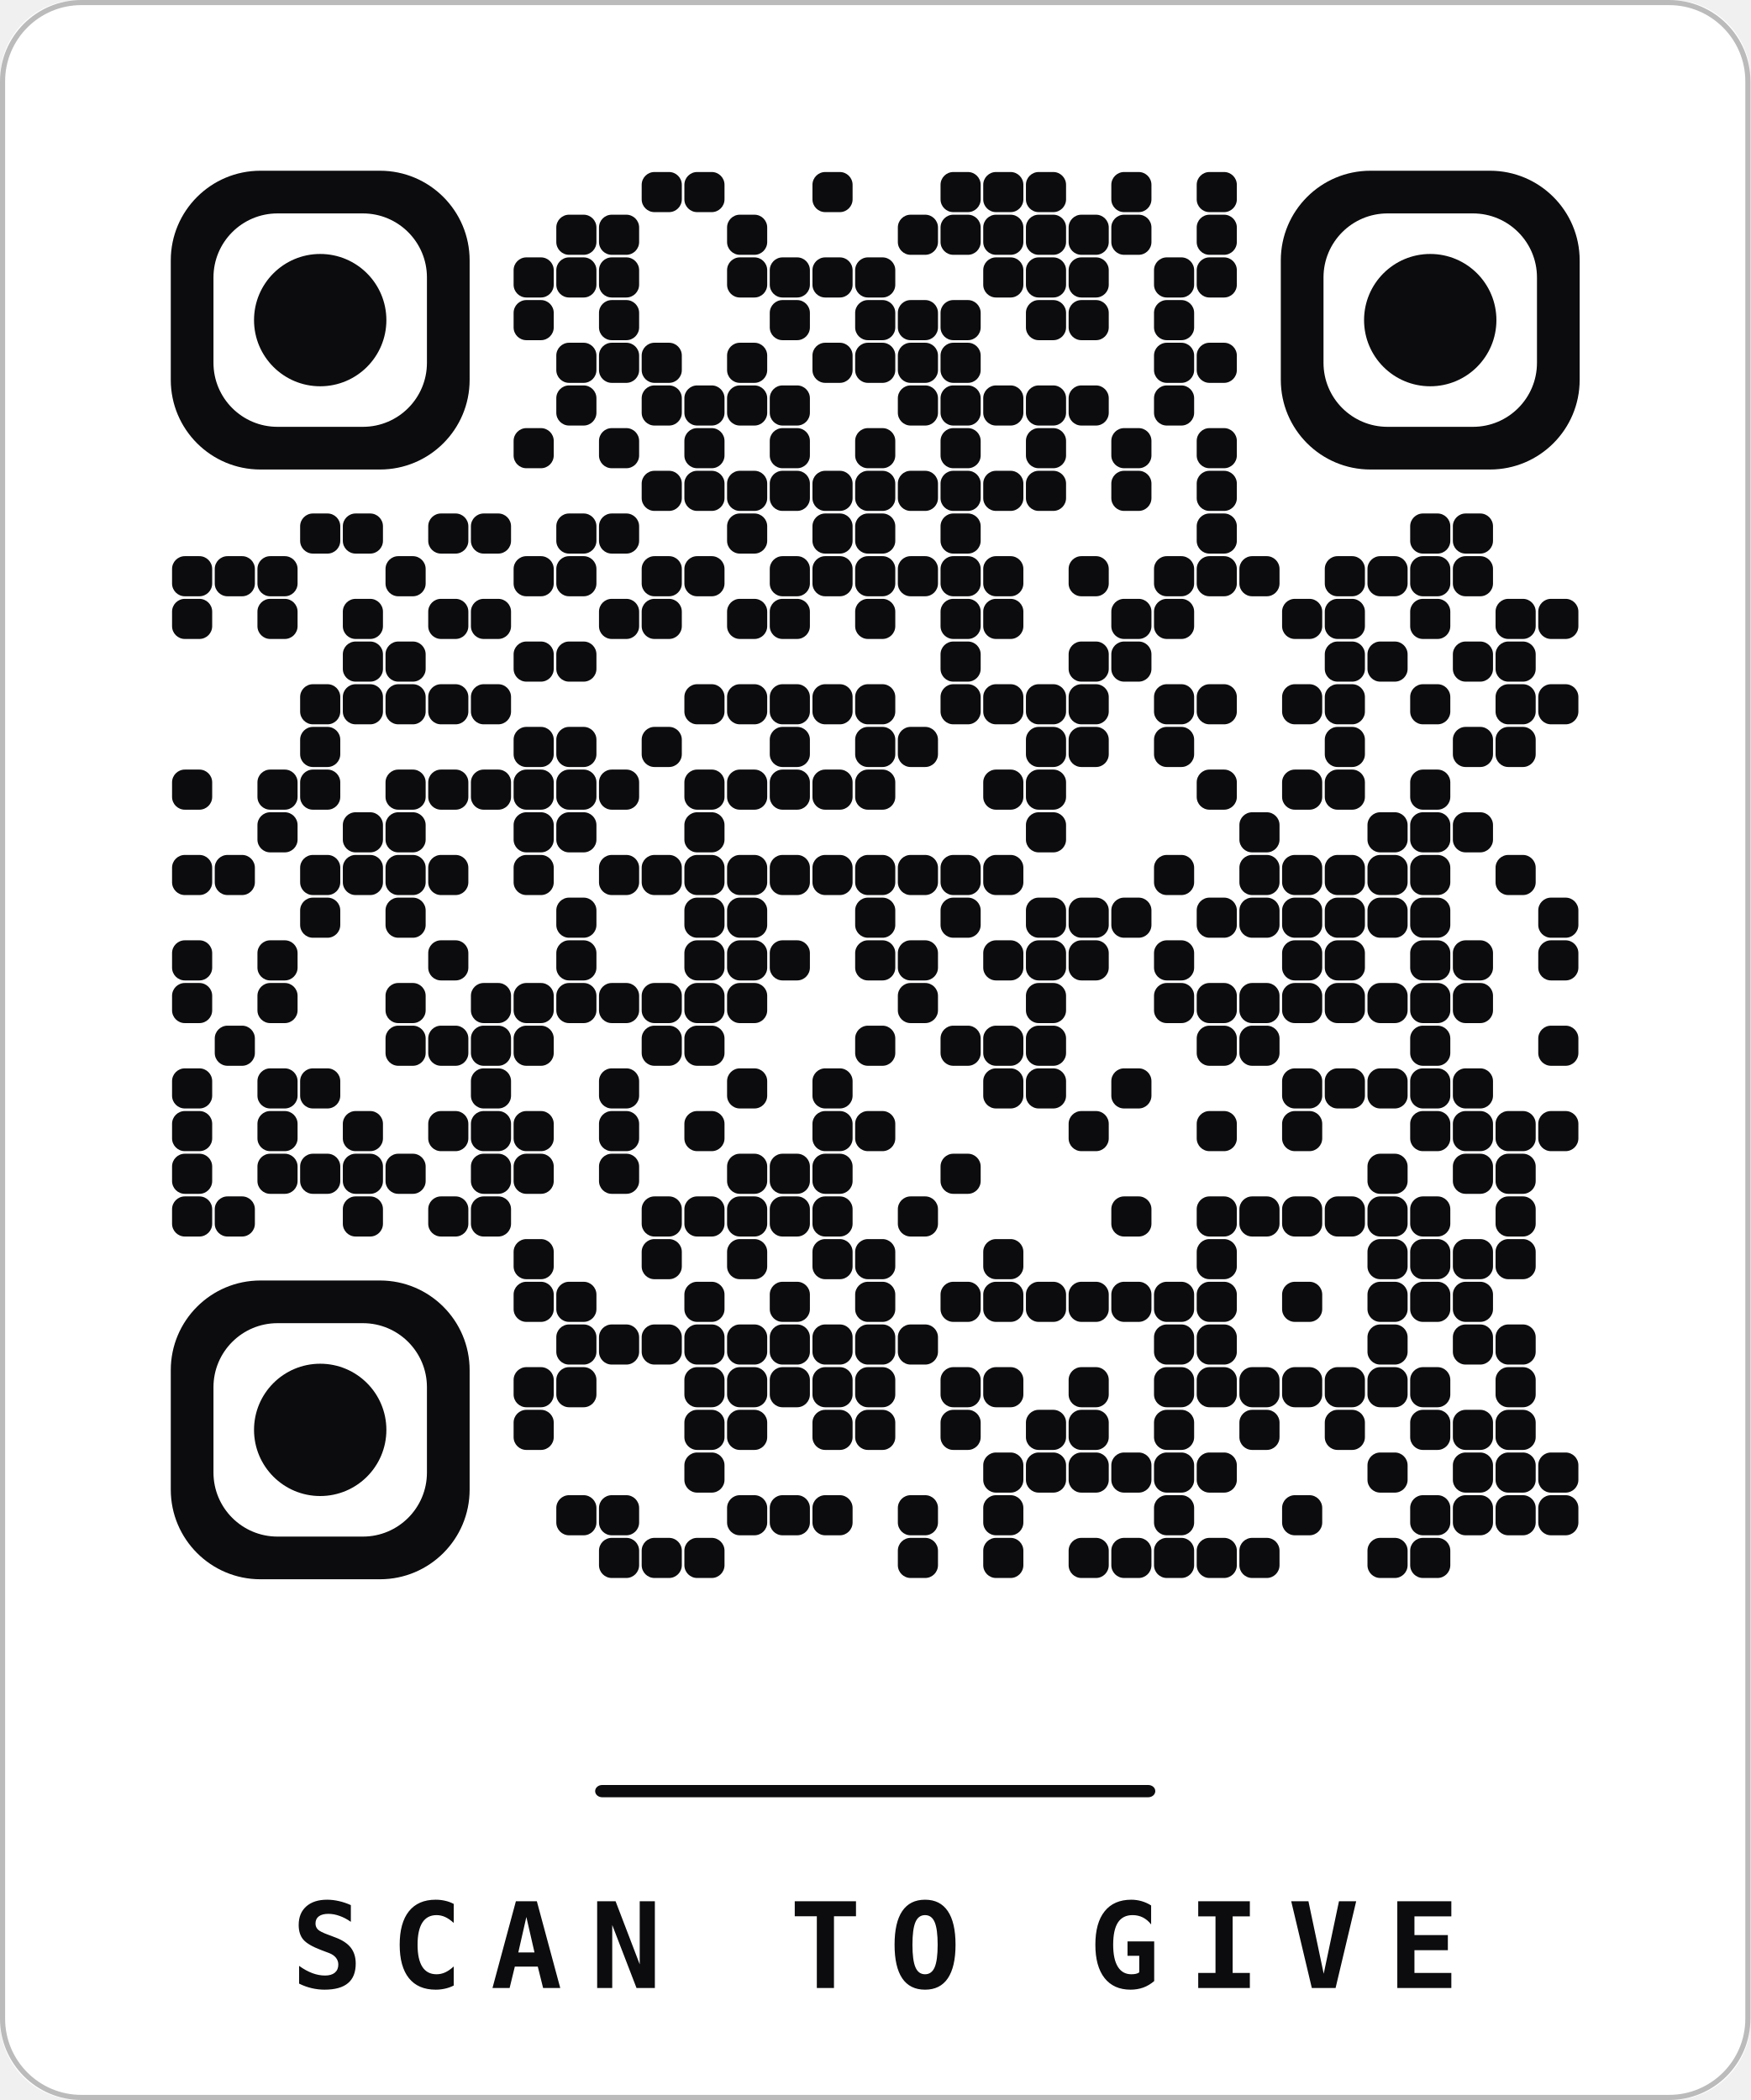
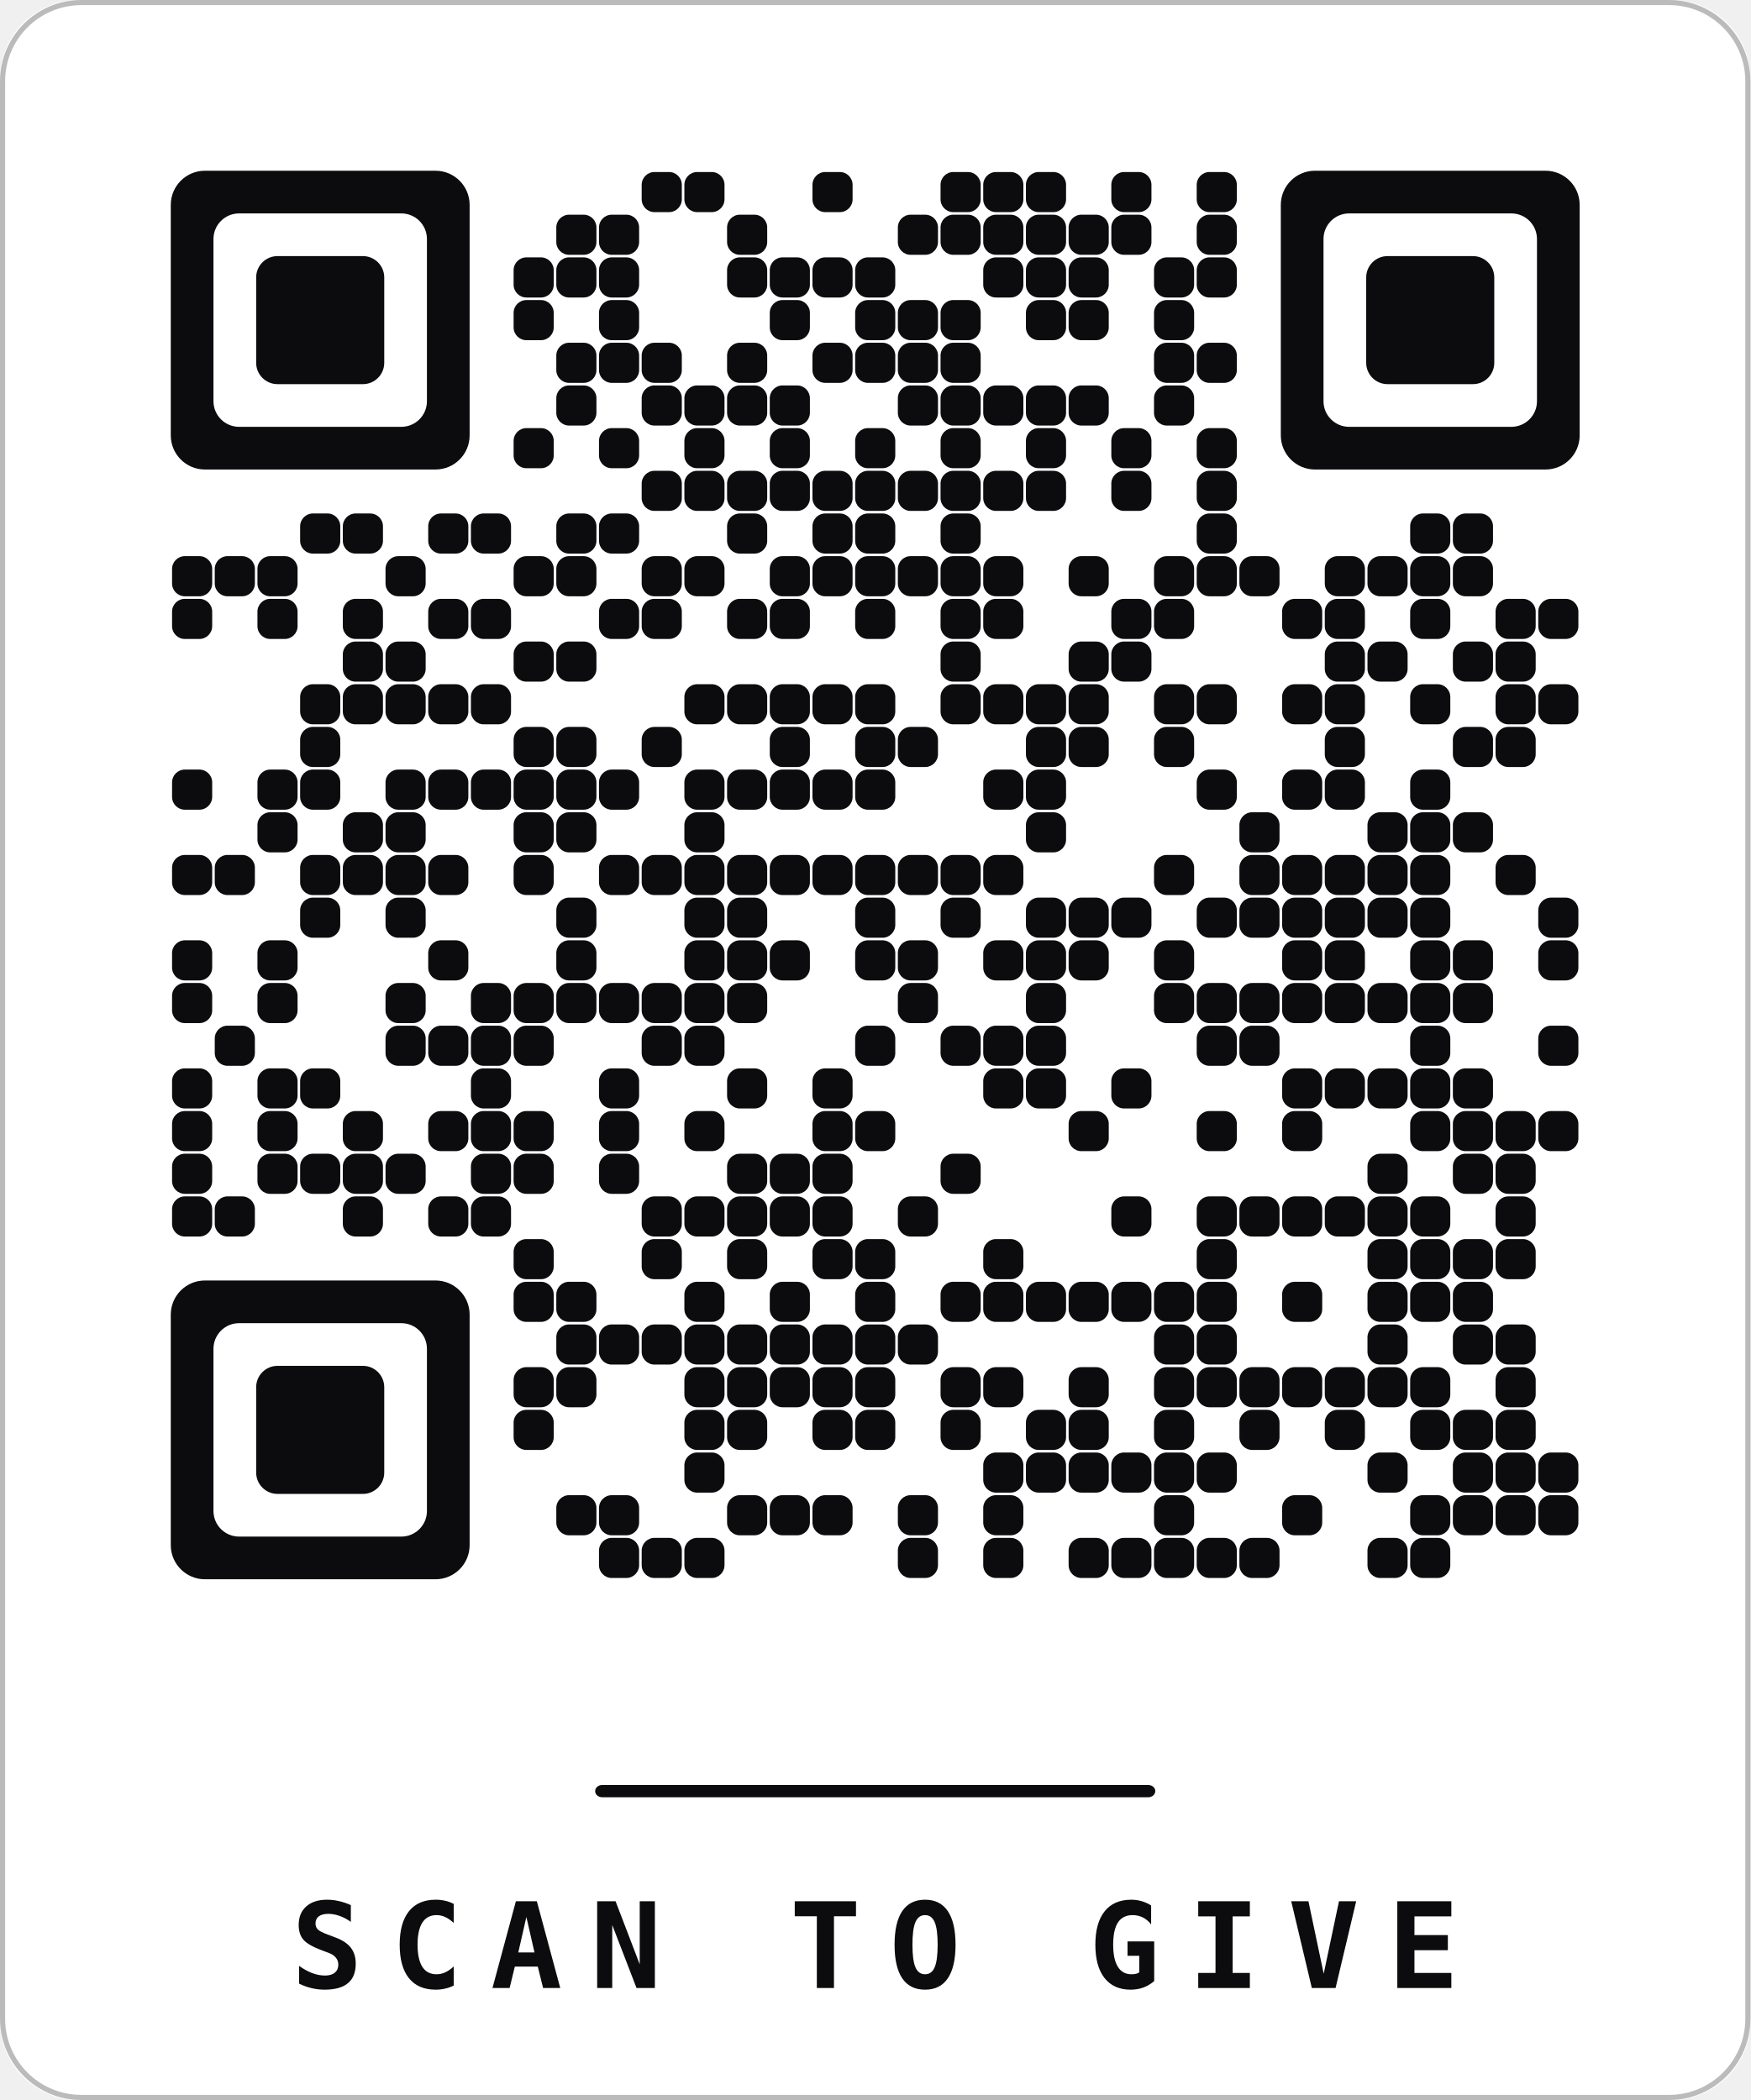
<svg xmlns="http://www.w3.org/2000/svg" viewBox="0 0 410 492" width="410" height="492">
  <rect width="410" height="492" rx="18.45" fill="#FFFFFF" />
  <rect x="0.6" y="0.6" width="408.8" height="490.8" rx="18.45" fill="none" stroke="#0C0C0E" stroke-width="1.2" stroke-opacity="0.28" />
  <rect x="14.35" y="14.35" width="381.3" height="381.3" rx="8.2" fill="#FFFFFF" />
  <rect x="150.3" y="40.3" width="9.4" height="9.4" rx="3" fill="#0C0C0E" />
  <rect x="160.3" y="40.3" width="9.4" height="9.4" rx="3" fill="#0C0C0E" />
  <rect x="190.3" y="40.3" width="9.4" height="9.4" rx="3" fill="#0C0C0E" />
  <rect x="220.3" y="40.3" width="9.4" height="9.4" rx="3" fill="#0C0C0E" />
  <rect x="230.3" y="40.3" width="9.4" height="9.4" rx="3" fill="#0C0C0E" />
  <rect x="240.3" y="40.3" width="9.4" height="9.4" rx="3" fill="#0C0C0E" />
  <rect x="260.3" y="40.3" width="9.4" height="9.4" rx="3" fill="#0C0C0E" />
  <rect x="280.3" y="40.3" width="9.4" height="9.4" rx="3" fill="#0C0C0E" />
  <rect x="130.3" y="50.3" width="9.4" height="9.4" rx="3" fill="#0C0C0E" />
  <rect x="140.3" y="50.3" width="9.4" height="9.4" rx="3" fill="#0C0C0E" />
  <rect x="170.3" y="50.3" width="9.4" height="9.4" rx="3" fill="#0C0C0E" />
  <rect x="210.3" y="50.3" width="9.4" height="9.4" rx="3" fill="#0C0C0E" />
  <rect x="220.3" y="50.3" width="9.4" height="9.4" rx="3" fill="#0C0C0E" />
  <rect x="230.3" y="50.3" width="9.4" height="9.4" rx="3" fill="#0C0C0E" />
  <rect x="240.3" y="50.3" width="9.4" height="9.4" rx="3" fill="#0C0C0E" />
  <rect x="250.3" y="50.3" width="9.4" height="9.4" rx="3" fill="#0C0C0E" />
  <rect x="260.3" y="50.3" width="9.4" height="9.4" rx="3" fill="#0C0C0E" />
  <rect x="280.3" y="50.3" width="9.4" height="9.4" rx="3" fill="#0C0C0E" />
  <rect x="120.3" y="60.3" width="9.4" height="9.4" rx="3" fill="#0C0C0E" />
  <rect x="130.3" y="60.3" width="9.4" height="9.4" rx="3" fill="#0C0C0E" />
  <rect x="140.3" y="60.3" width="9.4" height="9.4" rx="3" fill="#0C0C0E" />
  <rect x="170.3" y="60.3" width="9.4" height="9.4" rx="3" fill="#0C0C0E" />
  <rect x="180.3" y="60.3" width="9.4" height="9.4" rx="3" fill="#0C0C0E" />
  <rect x="190.3" y="60.3" width="9.4" height="9.4" rx="3" fill="#0C0C0E" />
  <rect x="200.3" y="60.3" width="9.4" height="9.4" rx="3" fill="#0C0C0E" />
  <rect x="230.3" y="60.3" width="9.4" height="9.4" rx="3" fill="#0C0C0E" />
  <rect x="240.3" y="60.3" width="9.4" height="9.4" rx="3" fill="#0C0C0E" />
  <rect x="250.3" y="60.3" width="9.4" height="9.4" rx="3" fill="#0C0C0E" />
  <rect x="270.3" y="60.3" width="9.4" height="9.4" rx="3" fill="#0C0C0E" />
  <rect x="280.3" y="60.3" width="9.4" height="9.4" rx="3" fill="#0C0C0E" />
  <rect x="120.3" y="70.3" width="9.4" height="9.4" rx="3" fill="#0C0C0E" />
  <rect x="140.3" y="70.3" width="9.4" height="9.4" rx="3" fill="#0C0C0E" />
  <rect x="180.3" y="70.3" width="9.4" height="9.4" rx="3" fill="#0C0C0E" />
  <rect x="200.3" y="70.3" width="9.4" height="9.4" rx="3" fill="#0C0C0E" />
  <rect x="210.3" y="70.3" width="9.4" height="9.4" rx="3" fill="#0C0C0E" />
  <rect x="220.3" y="70.3" width="9.4" height="9.4" rx="3" fill="#0C0C0E" />
  <rect x="240.3" y="70.3" width="9.4" height="9.4" rx="3" fill="#0C0C0E" />
  <rect x="250.3" y="70.3" width="9.4" height="9.4" rx="3" fill="#0C0C0E" />
  <rect x="270.3" y="70.3" width="9.4" height="9.4" rx="3" fill="#0C0C0E" />
  <rect x="130.3" y="80.3" width="9.4" height="9.4" rx="3" fill="#0C0C0E" />
  <rect x="140.3" y="80.3" width="9.4" height="9.4" rx="3" fill="#0C0C0E" />
  <rect x="150.3" y="80.3" width="9.4" height="9.4" rx="3" fill="#0C0C0E" />
  <rect x="170.3" y="80.3" width="9.4" height="9.4" rx="3" fill="#0C0C0E" />
  <rect x="190.3" y="80.3" width="9.4" height="9.4" rx="3" fill="#0C0C0E" />
  <rect x="200.3" y="80.3" width="9.4" height="9.4" rx="3" fill="#0C0C0E" />
  <rect x="210.3" y="80.3" width="9.4" height="9.4" rx="3" fill="#0C0C0E" />
  <rect x="220.3" y="80.3" width="9.4" height="9.4" rx="3" fill="#0C0C0E" />
  <rect x="270.3" y="80.3" width="9.4" height="9.4" rx="3" fill="#0C0C0E" />
  <rect x="280.3" y="80.3" width="9.4" height="9.4" rx="3" fill="#0C0C0E" />
  <rect x="130.3" y="90.3" width="9.4" height="9.4" rx="3" fill="#0C0C0E" />
  <rect x="150.3" y="90.3" width="9.4" height="9.4" rx="3" fill="#0C0C0E" />
  <rect x="160.3" y="90.3" width="9.4" height="9.4" rx="3" fill="#0C0C0E" />
  <rect x="170.3" y="90.3" width="9.4" height="9.4" rx="3" fill="#0C0C0E" />
  <rect x="180.3" y="90.3" width="9.4" height="9.4" rx="3" fill="#0C0C0E" />
  <rect x="210.3" y="90.3" width="9.4" height="9.4" rx="3" fill="#0C0C0E" />
  <rect x="220.3" y="90.3" width="9.4" height="9.4" rx="3" fill="#0C0C0E" />
  <rect x="230.3" y="90.3" width="9.4" height="9.4" rx="3" fill="#0C0C0E" />
  <rect x="240.3" y="90.3" width="9.4" height="9.4" rx="3" fill="#0C0C0E" />
  <rect x="250.3" y="90.3" width="9.4" height="9.4" rx="3" fill="#0C0C0E" />
  <rect x="270.3" y="90.3" width="9.4" height="9.4" rx="3" fill="#0C0C0E" />
  <rect x="120.3" y="100.3" width="9.4" height="9.4" rx="3" fill="#0C0C0E" />
  <rect x="140.3" y="100.3" width="9.4" height="9.4" rx="3" fill="#0C0C0E" />
  <rect x="160.3" y="100.3" width="9.4" height="9.4" rx="3" fill="#0C0C0E" />
  <rect x="180.3" y="100.3" width="9.4" height="9.4" rx="3" fill="#0C0C0E" />
  <rect x="200.3" y="100.3" width="9.4" height="9.4" rx="3" fill="#0C0C0E" />
  <rect x="220.3" y="100.3" width="9.4" height="9.4" rx="3" fill="#0C0C0E" />
  <rect x="240.3" y="100.3" width="9.4" height="9.4" rx="3" fill="#0C0C0E" />
  <rect x="260.3" y="100.3" width="9.4" height="9.4" rx="3" fill="#0C0C0E" />
  <rect x="280.3" y="100.3" width="9.4" height="9.4" rx="3" fill="#0C0C0E" />
  <rect x="150.3" y="110.3" width="9.4" height="9.4" rx="3" fill="#0C0C0E" />
  <rect x="160.3" y="110.3" width="9.4" height="9.4" rx="3" fill="#0C0C0E" />
  <rect x="170.3" y="110.3" width="9.4" height="9.4" rx="3" fill="#0C0C0E" />
  <rect x="180.3" y="110.3" width="9.4" height="9.4" rx="3" fill="#0C0C0E" />
  <rect x="190.3" y="110.3" width="9.4" height="9.4" rx="3" fill="#0C0C0E" />
  <rect x="200.3" y="110.3" width="9.4" height="9.4" rx="3" fill="#0C0C0E" />
  <rect x="210.3" y="110.3" width="9.4" height="9.4" rx="3" fill="#0C0C0E" />
  <rect x="220.3" y="110.3" width="9.4" height="9.4" rx="3" fill="#0C0C0E" />
  <rect x="230.3" y="110.3" width="9.4" height="9.4" rx="3" fill="#0C0C0E" />
  <rect x="240.3" y="110.3" width="9.4" height="9.4" rx="3" fill="#0C0C0E" />
  <rect x="260.3" y="110.3" width="9.4" height="9.4" rx="3" fill="#0C0C0E" />
  <rect x="280.3" y="110.3" width="9.4" height="9.4" rx="3" fill="#0C0C0E" />
  <rect x="70.3" y="120.3" width="9.4" height="9.4" rx="3" fill="#0C0C0E" />
  <rect x="80.3" y="120.3" width="9.4" height="9.4" rx="3" fill="#0C0C0E" />
  <rect x="100.3" y="120.3" width="9.4" height="9.4" rx="3" fill="#0C0C0E" />
  <rect x="110.3" y="120.3" width="9.4" height="9.4" rx="3" fill="#0C0C0E" />
  <rect x="130.3" y="120.3" width="9.4" height="9.4" rx="3" fill="#0C0C0E" />
  <rect x="140.3" y="120.3" width="9.4" height="9.4" rx="3" fill="#0C0C0E" />
  <rect x="170.3" y="120.3" width="9.4" height="9.4" rx="3" fill="#0C0C0E" />
  <rect x="190.3" y="120.3" width="9.4" height="9.4" rx="3" fill="#0C0C0E" />
  <rect x="200.3" y="120.3" width="9.4" height="9.4" rx="3" fill="#0C0C0E" />
  <rect x="220.3" y="120.3" width="9.4" height="9.4" rx="3" fill="#0C0C0E" />
  <rect x="280.3" y="120.3" width="9.4" height="9.4" rx="3" fill="#0C0C0E" />
  <rect x="330.3" y="120.3" width="9.4" height="9.4" rx="3" fill="#0C0C0E" />
  <rect x="340.3" y="120.3" width="9.4" height="9.4" rx="3" fill="#0C0C0E" />
  <rect x="40.3" y="130.3" width="9.4" height="9.4" rx="3" fill="#0C0C0E" />
  <rect x="50.3" y="130.3" width="9.4" height="9.4" rx="3" fill="#0C0C0E" />
  <rect x="60.3" y="130.3" width="9.4" height="9.4" rx="3" fill="#0C0C0E" />
  <rect x="90.3" y="130.3" width="9.4" height="9.4" rx="3" fill="#0C0C0E" />
  <rect x="120.3" y="130.3" width="9.4" height="9.4" rx="3" fill="#0C0C0E" />
  <rect x="130.3" y="130.3" width="9.4" height="9.4" rx="3" fill="#0C0C0E" />
  <rect x="150.3" y="130.3" width="9.4" height="9.4" rx="3" fill="#0C0C0E" />
  <rect x="160.3" y="130.3" width="9.4" height="9.4" rx="3" fill="#0C0C0E" />
  <rect x="180.3" y="130.3" width="9.4" height="9.4" rx="3" fill="#0C0C0E" />
  <rect x="190.3" y="130.3" width="9.4" height="9.4" rx="3" fill="#0C0C0E" />
  <rect x="200.3" y="130.3" width="9.4" height="9.4" rx="3" fill="#0C0C0E" />
  <rect x="210.3" y="130.3" width="9.4" height="9.4" rx="3" fill="#0C0C0E" />
  <rect x="220.3" y="130.3" width="9.4" height="9.4" rx="3" fill="#0C0C0E" />
  <rect x="230.3" y="130.3" width="9.4" height="9.4" rx="3" fill="#0C0C0E" />
  <rect x="250.3" y="130.3" width="9.4" height="9.4" rx="3" fill="#0C0C0E" />
  <rect x="270.3" y="130.3" width="9.4" height="9.4" rx="3" fill="#0C0C0E" />
  <rect x="280.3" y="130.3" width="9.4" height="9.4" rx="3" fill="#0C0C0E" />
  <rect x="290.3" y="130.3" width="9.4" height="9.4" rx="3" fill="#0C0C0E" />
  <rect x="310.3" y="130.3" width="9.4" height="9.4" rx="3" fill="#0C0C0E" />
  <rect x="320.3" y="130.3" width="9.4" height="9.4" rx="3" fill="#0C0C0E" />
  <rect x="330.3" y="130.3" width="9.4" height="9.4" rx="3" fill="#0C0C0E" />
  <rect x="340.3" y="130.3" width="9.4" height="9.4" rx="3" fill="#0C0C0E" />
  <rect x="40.3" y="140.3" width="9.4" height="9.4" rx="3" fill="#0C0C0E" />
  <rect x="60.3" y="140.3" width="9.4" height="9.4" rx="3" fill="#0C0C0E" />
  <rect x="80.3" y="140.3" width="9.4" height="9.4" rx="3" fill="#0C0C0E" />
  <rect x="100.3" y="140.3" width="9.4" height="9.4" rx="3" fill="#0C0C0E" />
  <rect x="110.3" y="140.3" width="9.4" height="9.4" rx="3" fill="#0C0C0E" />
  <rect x="140.3" y="140.3" width="9.4" height="9.4" rx="3" fill="#0C0C0E" />
  <rect x="150.3" y="140.3" width="9.4" height="9.4" rx="3" fill="#0C0C0E" />
  <rect x="170.3" y="140.3" width="9.4" height="9.4" rx="3" fill="#0C0C0E" />
  <rect x="180.3" y="140.3" width="9.4" height="9.4" rx="3" fill="#0C0C0E" />
  <rect x="200.3" y="140.3" width="9.4" height="9.4" rx="3" fill="#0C0C0E" />
  <rect x="220.3" y="140.3" width="9.4" height="9.4" rx="3" fill="#0C0C0E" />
  <rect x="230.3" y="140.3" width="9.4" height="9.4" rx="3" fill="#0C0C0E" />
  <rect x="260.3" y="140.3" width="9.4" height="9.4" rx="3" fill="#0C0C0E" />
  <rect x="270.3" y="140.3" width="9.4" height="9.4" rx="3" fill="#0C0C0E" />
  <rect x="300.3" y="140.3" width="9.4" height="9.4" rx="3" fill="#0C0C0E" />
  <rect x="310.3" y="140.3" width="9.4" height="9.4" rx="3" fill="#0C0C0E" />
  <rect x="330.3" y="140.3" width="9.4" height="9.4" rx="3" fill="#0C0C0E" />
  <rect x="350.3" y="140.3" width="9.4" height="9.4" rx="3" fill="#0C0C0E" />
  <rect x="360.3" y="140.3" width="9.4" height="9.4" rx="3" fill="#0C0C0E" />
  <rect x="80.3" y="150.3" width="9.4" height="9.4" rx="3" fill="#0C0C0E" />
  <rect x="90.3" y="150.3" width="9.4" height="9.4" rx="3" fill="#0C0C0E" />
  <rect x="120.3" y="150.3" width="9.4" height="9.4" rx="3" fill="#0C0C0E" />
  <rect x="130.3" y="150.3" width="9.4" height="9.4" rx="3" fill="#0C0C0E" />
  <rect x="220.3" y="150.3" width="9.4" height="9.4" rx="3" fill="#0C0C0E" />
  <rect x="250.3" y="150.3" width="9.4" height="9.4" rx="3" fill="#0C0C0E" />
  <rect x="260.3" y="150.3" width="9.4" height="9.4" rx="3" fill="#0C0C0E" />
  <rect x="310.3" y="150.3" width="9.4" height="9.4" rx="3" fill="#0C0C0E" />
  <rect x="320.3" y="150.3" width="9.4" height="9.4" rx="3" fill="#0C0C0E" />
  <rect x="340.3" y="150.3" width="9.4" height="9.4" rx="3" fill="#0C0C0E" />
  <rect x="350.3" y="150.3" width="9.4" height="9.4" rx="3" fill="#0C0C0E" />
  <rect x="70.3" y="160.3" width="9.4" height="9.4" rx="3" fill="#0C0C0E" />
  <rect x="80.3" y="160.3" width="9.4" height="9.4" rx="3" fill="#0C0C0E" />
  <rect x="90.3" y="160.3" width="9.4" height="9.4" rx="3" fill="#0C0C0E" />
  <rect x="100.3" y="160.3" width="9.4" height="9.4" rx="3" fill="#0C0C0E" />
  <rect x="110.3" y="160.3" width="9.4" height="9.4" rx="3" fill="#0C0C0E" />
  <rect x="160.3" y="160.3" width="9.4" height="9.4" rx="3" fill="#0C0C0E" />
  <rect x="170.3" y="160.3" width="9.4" height="9.4" rx="3" fill="#0C0C0E" />
  <rect x="180.3" y="160.3" width="9.4" height="9.4" rx="3" fill="#0C0C0E" />
  <rect x="190.3" y="160.3" width="9.4" height="9.4" rx="3" fill="#0C0C0E" />
  <rect x="200.3" y="160.3" width="9.4" height="9.4" rx="3" fill="#0C0C0E" />
  <rect x="220.3" y="160.3" width="9.4" height="9.4" rx="3" fill="#0C0C0E" />
  <rect x="230.3" y="160.3" width="9.4" height="9.4" rx="3" fill="#0C0C0E" />
  <rect x="240.3" y="160.3" width="9.4" height="9.4" rx="3" fill="#0C0C0E" />
  <rect x="250.3" y="160.3" width="9.4" height="9.4" rx="3" fill="#0C0C0E" />
  <rect x="270.3" y="160.3" width="9.4" height="9.4" rx="3" fill="#0C0C0E" />
  <rect x="280.3" y="160.3" width="9.4" height="9.4" rx="3" fill="#0C0C0E" />
  <rect x="300.3" y="160.3" width="9.4" height="9.4" rx="3" fill="#0C0C0E" />
  <rect x="310.3" y="160.3" width="9.4" height="9.4" rx="3" fill="#0C0C0E" />
  <rect x="330.3" y="160.3" width="9.4" height="9.4" rx="3" fill="#0C0C0E" />
  <rect x="350.3" y="160.3" width="9.4" height="9.4" rx="3" fill="#0C0C0E" />
  <rect x="360.3" y="160.3" width="9.4" height="9.4" rx="3" fill="#0C0C0E" />
  <rect x="70.3" y="170.3" width="9.4" height="9.4" rx="3" fill="#0C0C0E" />
  <rect x="120.3" y="170.3" width="9.4" height="9.4" rx="3" fill="#0C0C0E" />
  <rect x="130.3" y="170.3" width="9.4" height="9.4" rx="3" fill="#0C0C0E" />
  <rect x="150.3" y="170.3" width="9.4" height="9.4" rx="3" fill="#0C0C0E" />
  <rect x="180.3" y="170.3" width="9.4" height="9.4" rx="3" fill="#0C0C0E" />
  <rect x="200.3" y="170.3" width="9.4" height="9.4" rx="3" fill="#0C0C0E" />
  <rect x="210.3" y="170.3" width="9.4" height="9.4" rx="3" fill="#0C0C0E" />
  <rect x="240.3" y="170.3" width="9.4" height="9.4" rx="3" fill="#0C0C0E" />
  <rect x="250.3" y="170.3" width="9.4" height="9.4" rx="3" fill="#0C0C0E" />
  <rect x="270.3" y="170.3" width="9.4" height="9.4" rx="3" fill="#0C0C0E" />
  <rect x="310.3" y="170.3" width="9.4" height="9.4" rx="3" fill="#0C0C0E" />
  <rect x="340.3" y="170.3" width="9.4" height="9.4" rx="3" fill="#0C0C0E" />
  <rect x="350.3" y="170.3" width="9.4" height="9.4" rx="3" fill="#0C0C0E" />
  <rect x="40.3" y="180.3" width="9.4" height="9.4" rx="3" fill="#0C0C0E" />
  <rect x="60.3" y="180.3" width="9.4" height="9.4" rx="3" fill="#0C0C0E" />
  <rect x="70.3" y="180.3" width="9.4" height="9.4" rx="3" fill="#0C0C0E" />
  <rect x="90.3" y="180.3" width="9.4" height="9.4" rx="3" fill="#0C0C0E" />
  <rect x="100.3" y="180.3" width="9.4" height="9.4" rx="3" fill="#0C0C0E" />
  <rect x="110.3" y="180.3" width="9.4" height="9.4" rx="3" fill="#0C0C0E" />
  <rect x="120.3" y="180.3" width="9.4" height="9.4" rx="3" fill="#0C0C0E" />
  <rect x="130.3" y="180.3" width="9.4" height="9.4" rx="3" fill="#0C0C0E" />
  <rect x="140.3" y="180.3" width="9.4" height="9.4" rx="3" fill="#0C0C0E" />
  <rect x="160.3" y="180.3" width="9.4" height="9.4" rx="3" fill="#0C0C0E" />
  <rect x="170.3" y="180.3" width="9.4" height="9.4" rx="3" fill="#0C0C0E" />
  <rect x="180.3" y="180.3" width="9.4" height="9.4" rx="3" fill="#0C0C0E" />
  <rect x="190.3" y="180.3" width="9.4" height="9.4" rx="3" fill="#0C0C0E" />
  <rect x="200.3" y="180.3" width="9.4" height="9.4" rx="3" fill="#0C0C0E" />
  <rect x="230.3" y="180.3" width="9.4" height="9.4" rx="3" fill="#0C0C0E" />
  <rect x="240.3" y="180.3" width="9.4" height="9.4" rx="3" fill="#0C0C0E" />
  <rect x="280.3" y="180.3" width="9.4" height="9.4" rx="3" fill="#0C0C0E" />
  <rect x="300.3" y="180.3" width="9.4" height="9.4" rx="3" fill="#0C0C0E" />
  <rect x="310.3" y="180.3" width="9.4" height="9.4" rx="3" fill="#0C0C0E" />
  <rect x="330.3" y="180.3" width="9.4" height="9.4" rx="3" fill="#0C0C0E" />
  <rect x="60.3" y="190.3" width="9.4" height="9.4" rx="3" fill="#0C0C0E" />
  <rect x="80.3" y="190.3" width="9.4" height="9.4" rx="3" fill="#0C0C0E" />
  <rect x="90.3" y="190.3" width="9.4" height="9.4" rx="3" fill="#0C0C0E" />
  <rect x="120.3" y="190.3" width="9.4" height="9.4" rx="3" fill="#0C0C0E" />
  <rect x="130.3" y="190.3" width="9.4" height="9.4" rx="3" fill="#0C0C0E" />
  <rect x="160.3" y="190.3" width="9.4" height="9.4" rx="3" fill="#0C0C0E" />
  <rect x="240.3" y="190.3" width="9.4" height="9.4" rx="3" fill="#0C0C0E" />
  <rect x="290.3" y="190.3" width="9.4" height="9.4" rx="3" fill="#0C0C0E" />
  <rect x="320.3" y="190.3" width="9.4" height="9.4" rx="3" fill="#0C0C0E" />
  <rect x="330.3" y="190.3" width="9.4" height="9.4" rx="3" fill="#0C0C0E" />
  <rect x="340.3" y="190.3" width="9.4" height="9.4" rx="3" fill="#0C0C0E" />
  <rect x="40.3" y="200.3" width="9.4" height="9.4" rx="3" fill="#0C0C0E" />
  <rect x="50.3" y="200.3" width="9.4" height="9.4" rx="3" fill="#0C0C0E" />
  <rect x="70.3" y="200.3" width="9.4" height="9.4" rx="3" fill="#0C0C0E" />
  <rect x="80.3" y="200.3" width="9.4" height="9.4" rx="3" fill="#0C0C0E" />
  <rect x="90.3" y="200.3" width="9.4" height="9.4" rx="3" fill="#0C0C0E" />
  <rect x="100.3" y="200.3" width="9.4" height="9.4" rx="3" fill="#0C0C0E" />
  <rect x="120.3" y="200.3" width="9.4" height="9.4" rx="3" fill="#0C0C0E" />
  <rect x="140.3" y="200.3" width="9.4" height="9.4" rx="3" fill="#0C0C0E" />
  <rect x="150.3" y="200.3" width="9.4" height="9.4" rx="3" fill="#0C0C0E" />
  <rect x="160.3" y="200.3" width="9.4" height="9.4" rx="3" fill="#0C0C0E" />
  <rect x="170.3" y="200.3" width="9.4" height="9.4" rx="3" fill="#0C0C0E" />
  <rect x="180.3" y="200.3" width="9.4" height="9.4" rx="3" fill="#0C0C0E" />
  <rect x="190.3" y="200.3" width="9.4" height="9.4" rx="3" fill="#0C0C0E" />
  <rect x="200.3" y="200.3" width="9.4" height="9.4" rx="3" fill="#0C0C0E" />
  <rect x="210.3" y="200.3" width="9.4" height="9.4" rx="3" fill="#0C0C0E" />
  <rect x="220.3" y="200.3" width="9.4" height="9.4" rx="3" fill="#0C0C0E" />
  <rect x="230.3" y="200.3" width="9.4" height="9.4" rx="3" fill="#0C0C0E" />
  <rect x="270.3" y="200.3" width="9.4" height="9.4" rx="3" fill="#0C0C0E" />
  <rect x="290.3" y="200.3" width="9.4" height="9.4" rx="3" fill="#0C0C0E" />
  <rect x="300.3" y="200.3" width="9.4" height="9.4" rx="3" fill="#0C0C0E" />
  <rect x="310.3" y="200.3" width="9.4" height="9.4" rx="3" fill="#0C0C0E" />
  <rect x="320.3" y="200.3" width="9.4" height="9.4" rx="3" fill="#0C0C0E" />
  <rect x="330.3" y="200.3" width="9.4" height="9.4" rx="3" fill="#0C0C0E" />
  <rect x="350.3" y="200.3" width="9.4" height="9.4" rx="3" fill="#0C0C0E" />
  <rect x="70.3" y="210.3" width="9.4" height="9.4" rx="3" fill="#0C0C0E" />
  <rect x="90.3" y="210.3" width="9.4" height="9.4" rx="3" fill="#0C0C0E" />
  <rect x="130.3" y="210.3" width="9.4" height="9.4" rx="3" fill="#0C0C0E" />
  <rect x="160.3" y="210.3" width="9.4" height="9.4" rx="3" fill="#0C0C0E" />
  <rect x="170.3" y="210.3" width="9.4" height="9.4" rx="3" fill="#0C0C0E" />
  <rect x="200.3" y="210.3" width="9.4" height="9.4" rx="3" fill="#0C0C0E" />
  <rect x="220.3" y="210.3" width="9.4" height="9.4" rx="3" fill="#0C0C0E" />
  <rect x="240.3" y="210.3" width="9.4" height="9.4" rx="3" fill="#0C0C0E" />
  <rect x="250.3" y="210.3" width="9.4" height="9.4" rx="3" fill="#0C0C0E" />
  <rect x="260.3" y="210.3" width="9.4" height="9.4" rx="3" fill="#0C0C0E" />
  <rect x="280.3" y="210.3" width="9.4" height="9.4" rx="3" fill="#0C0C0E" />
  <rect x="290.3" y="210.3" width="9.4" height="9.4" rx="3" fill="#0C0C0E" />
  <rect x="300.3" y="210.3" width="9.4" height="9.4" rx="3" fill="#0C0C0E" />
  <rect x="310.3" y="210.3" width="9.4" height="9.4" rx="3" fill="#0C0C0E" />
  <rect x="320.3" y="210.3" width="9.4" height="9.4" rx="3" fill="#0C0C0E" />
  <rect x="330.3" y="210.3" width="9.4" height="9.4" rx="3" fill="#0C0C0E" />
  <rect x="360.3" y="210.3" width="9.4" height="9.4" rx="3" fill="#0C0C0E" />
  <rect x="40.3" y="220.3" width="9.4" height="9.4" rx="3" fill="#0C0C0E" />
  <rect x="60.3" y="220.3" width="9.4" height="9.4" rx="3" fill="#0C0C0E" />
  <rect x="100.3" y="220.3" width="9.4" height="9.4" rx="3" fill="#0C0C0E" />
  <rect x="130.3" y="220.3" width="9.4" height="9.4" rx="3" fill="#0C0C0E" />
  <rect x="160.3" y="220.3" width="9.4" height="9.4" rx="3" fill="#0C0C0E" />
  <rect x="170.3" y="220.3" width="9.4" height="9.4" rx="3" fill="#0C0C0E" />
  <rect x="180.3" y="220.3" width="9.4" height="9.4" rx="3" fill="#0C0C0E" />
  <rect x="200.3" y="220.3" width="9.4" height="9.4" rx="3" fill="#0C0C0E" />
  <rect x="210.3" y="220.3" width="9.4" height="9.4" rx="3" fill="#0C0C0E" />
  <rect x="230.3" y="220.3" width="9.4" height="9.4" rx="3" fill="#0C0C0E" />
  <rect x="240.3" y="220.3" width="9.4" height="9.4" rx="3" fill="#0C0C0E" />
  <rect x="250.3" y="220.3" width="9.4" height="9.4" rx="3" fill="#0C0C0E" />
  <rect x="270.3" y="220.3" width="9.4" height="9.4" rx="3" fill="#0C0C0E" />
  <rect x="300.3" y="220.3" width="9.4" height="9.4" rx="3" fill="#0C0C0E" />
  <rect x="310.3" y="220.3" width="9.4" height="9.4" rx="3" fill="#0C0C0E" />
  <rect x="330.3" y="220.3" width="9.4" height="9.4" rx="3" fill="#0C0C0E" />
  <rect x="340.3" y="220.3" width="9.4" height="9.4" rx="3" fill="#0C0C0E" />
  <rect x="360.3" y="220.3" width="9.4" height="9.4" rx="3" fill="#0C0C0E" />
  <rect x="40.3" y="230.3" width="9.4" height="9.4" rx="3" fill="#0C0C0E" />
  <rect x="60.3" y="230.3" width="9.4" height="9.4" rx="3" fill="#0C0C0E" />
  <rect x="90.3" y="230.3" width="9.4" height="9.4" rx="3" fill="#0C0C0E" />
  <rect x="110.3" y="230.3" width="9.4" height="9.4" rx="3" fill="#0C0C0E" />
  <rect x="120.3" y="230.3" width="9.4" height="9.4" rx="3" fill="#0C0C0E" />
  <rect x="130.3" y="230.3" width="9.4" height="9.4" rx="3" fill="#0C0C0E" />
  <rect x="140.3" y="230.3" width="9.4" height="9.4" rx="3" fill="#0C0C0E" />
  <rect x="150.3" y="230.3" width="9.4" height="9.4" rx="3" fill="#0C0C0E" />
  <rect x="160.3" y="230.3" width="9.4" height="9.4" rx="3" fill="#0C0C0E" />
  <rect x="170.3" y="230.3" width="9.4" height="9.4" rx="3" fill="#0C0C0E" />
  <rect x="210.3" y="230.3" width="9.4" height="9.4" rx="3" fill="#0C0C0E" />
  <rect x="240.3" y="230.3" width="9.4" height="9.4" rx="3" fill="#0C0C0E" />
  <rect x="270.3" y="230.3" width="9.4" height="9.4" rx="3" fill="#0C0C0E" />
  <rect x="280.3" y="230.3" width="9.4" height="9.4" rx="3" fill="#0C0C0E" />
  <rect x="290.3" y="230.3" width="9.4" height="9.4" rx="3" fill="#0C0C0E" />
  <rect x="300.3" y="230.3" width="9.4" height="9.4" rx="3" fill="#0C0C0E" />
  <rect x="310.3" y="230.3" width="9.4" height="9.4" rx="3" fill="#0C0C0E" />
  <rect x="320.3" y="230.3" width="9.4" height="9.4" rx="3" fill="#0C0C0E" />
  <rect x="330.3" y="230.3" width="9.4" height="9.4" rx="3" fill="#0C0C0E" />
  <rect x="340.3" y="230.3" width="9.4" height="9.4" rx="3" fill="#0C0C0E" />
  <rect x="50.3" y="240.3" width="9.4" height="9.4" rx="3" fill="#0C0C0E" />
  <rect x="90.3" y="240.3" width="9.4" height="9.4" rx="3" fill="#0C0C0E" />
  <rect x="100.3" y="240.3" width="9.4" height="9.4" rx="3" fill="#0C0C0E" />
  <rect x="110.3" y="240.3" width="9.4" height="9.4" rx="3" fill="#0C0C0E" />
  <rect x="120.3" y="240.3" width="9.4" height="9.4" rx="3" fill="#0C0C0E" />
  <rect x="150.3" y="240.3" width="9.4" height="9.4" rx="3" fill="#0C0C0E" />
  <rect x="160.3" y="240.3" width="9.4" height="9.4" rx="3" fill="#0C0C0E" />
  <rect x="200.3" y="240.3" width="9.4" height="9.4" rx="3" fill="#0C0C0E" />
  <rect x="220.3" y="240.3" width="9.4" height="9.4" rx="3" fill="#0C0C0E" />
  <rect x="230.3" y="240.3" width="9.4" height="9.4" rx="3" fill="#0C0C0E" />
  <rect x="240.3" y="240.3" width="9.4" height="9.4" rx="3" fill="#0C0C0E" />
  <rect x="280.3" y="240.3" width="9.4" height="9.4" rx="3" fill="#0C0C0E" />
  <rect x="290.3" y="240.3" width="9.4" height="9.4" rx="3" fill="#0C0C0E" />
  <rect x="330.3" y="240.3" width="9.4" height="9.4" rx="3" fill="#0C0C0E" />
  <rect x="360.3" y="240.3" width="9.4" height="9.4" rx="3" fill="#0C0C0E" />
  <rect x="40.3" y="250.3" width="9.4" height="9.4" rx="3" fill="#0C0C0E" />
  <rect x="60.3" y="250.3" width="9.4" height="9.4" rx="3" fill="#0C0C0E" />
  <rect x="70.3" y="250.3" width="9.4" height="9.4" rx="3" fill="#0C0C0E" />
  <rect x="110.3" y="250.3" width="9.4" height="9.4" rx="3" fill="#0C0C0E" />
  <rect x="140.3" y="250.3" width="9.4" height="9.4" rx="3" fill="#0C0C0E" />
  <rect x="170.3" y="250.3" width="9.4" height="9.4" rx="3" fill="#0C0C0E" />
  <rect x="190.3" y="250.3" width="9.4" height="9.4" rx="3" fill="#0C0C0E" />
  <rect x="230.3" y="250.3" width="9.4" height="9.4" rx="3" fill="#0C0C0E" />
  <rect x="240.3" y="250.3" width="9.4" height="9.4" rx="3" fill="#0C0C0E" />
  <rect x="260.3" y="250.3" width="9.4" height="9.4" rx="3" fill="#0C0C0E" />
  <rect x="300.3" y="250.3" width="9.4" height="9.4" rx="3" fill="#0C0C0E" />
  <rect x="310.3" y="250.3" width="9.4" height="9.4" rx="3" fill="#0C0C0E" />
  <rect x="320.3" y="250.3" width="9.4" height="9.4" rx="3" fill="#0C0C0E" />
  <rect x="330.3" y="250.3" width="9.4" height="9.4" rx="3" fill="#0C0C0E" />
  <rect x="340.3" y="250.3" width="9.4" height="9.4" rx="3" fill="#0C0C0E" />
  <rect x="40.3" y="260.3" width="9.4" height="9.4" rx="3" fill="#0C0C0E" />
  <rect x="60.3" y="260.3" width="9.4" height="9.4" rx="3" fill="#0C0C0E" />
  <rect x="80.3" y="260.3" width="9.4" height="9.4" rx="3" fill="#0C0C0E" />
  <rect x="100.3" y="260.3" width="9.4" height="9.4" rx="3" fill="#0C0C0E" />
  <rect x="110.3" y="260.3" width="9.4" height="9.4" rx="3" fill="#0C0C0E" />
  <rect x="120.3" y="260.3" width="9.4" height="9.4" rx="3" fill="#0C0C0E" />
  <rect x="140.3" y="260.3" width="9.4" height="9.4" rx="3" fill="#0C0C0E" />
  <rect x="160.3" y="260.3" width="9.4" height="9.4" rx="3" fill="#0C0C0E" />
  <rect x="190.3" y="260.3" width="9.4" height="9.4" rx="3" fill="#0C0C0E" />
  <rect x="200.3" y="260.3" width="9.4" height="9.4" rx="3" fill="#0C0C0E" />
  <rect x="250.3" y="260.3" width="9.4" height="9.4" rx="3" fill="#0C0C0E" />
  <rect x="280.3" y="260.3" width="9.4" height="9.4" rx="3" fill="#0C0C0E" />
  <rect x="300.3" y="260.3" width="9.4" height="9.4" rx="3" fill="#0C0C0E" />
  <rect x="330.3" y="260.3" width="9.4" height="9.4" rx="3" fill="#0C0C0E" />
  <rect x="340.3" y="260.3" width="9.4" height="9.4" rx="3" fill="#0C0C0E" />
  <rect x="350.3" y="260.3" width="9.4" height="9.4" rx="3" fill="#0C0C0E" />
  <rect x="360.3" y="260.3" width="9.4" height="9.4" rx="3" fill="#0C0C0E" />
  <rect x="40.3" y="270.3" width="9.4" height="9.4" rx="3" fill="#0C0C0E" />
  <rect x="60.3" y="270.3" width="9.4" height="9.4" rx="3" fill="#0C0C0E" />
  <rect x="70.3" y="270.3" width="9.4" height="9.4" rx="3" fill="#0C0C0E" />
  <rect x="80.3" y="270.3" width="9.4" height="9.4" rx="3" fill="#0C0C0E" />
  <rect x="90.3" y="270.3" width="9.4" height="9.4" rx="3" fill="#0C0C0E" />
  <rect x="110.3" y="270.3" width="9.4" height="9.4" rx="3" fill="#0C0C0E" />
  <rect x="120.3" y="270.3" width="9.4" height="9.4" rx="3" fill="#0C0C0E" />
  <rect x="140.3" y="270.3" width="9.4" height="9.4" rx="3" fill="#0C0C0E" />
  <rect x="170.3" y="270.3" width="9.4" height="9.4" rx="3" fill="#0C0C0E" />
  <rect x="180.3" y="270.3" width="9.4" height="9.4" rx="3" fill="#0C0C0E" />
  <rect x="190.3" y="270.3" width="9.4" height="9.4" rx="3" fill="#0C0C0E" />
  <rect x="220.3" y="270.3" width="9.4" height="9.4" rx="3" fill="#0C0C0E" />
  <rect x="320.3" y="270.3" width="9.4" height="9.4" rx="3" fill="#0C0C0E" />
  <rect x="340.3" y="270.3" width="9.4" height="9.4" rx="3" fill="#0C0C0E" />
  <rect x="350.3" y="270.3" width="9.4" height="9.4" rx="3" fill="#0C0C0E" />
  <rect x="40.3" y="280.3" width="9.4" height="9.4" rx="3" fill="#0C0C0E" />
  <rect x="50.3" y="280.3" width="9.4" height="9.4" rx="3" fill="#0C0C0E" />
  <rect x="80.3" y="280.3" width="9.4" height="9.4" rx="3" fill="#0C0C0E" />
  <rect x="100.3" y="280.3" width="9.4" height="9.4" rx="3" fill="#0C0C0E" />
  <rect x="110.3" y="280.3" width="9.4" height="9.4" rx="3" fill="#0C0C0E" />
  <rect x="150.3" y="280.3" width="9.4" height="9.4" rx="3" fill="#0C0C0E" />
  <rect x="160.3" y="280.3" width="9.4" height="9.4" rx="3" fill="#0C0C0E" />
  <rect x="170.3" y="280.3" width="9.4" height="9.4" rx="3" fill="#0C0C0E" />
  <rect x="180.3" y="280.3" width="9.4" height="9.4" rx="3" fill="#0C0C0E" />
  <rect x="190.3" y="280.3" width="9.4" height="9.4" rx="3" fill="#0C0C0E" />
  <rect x="210.3" y="280.3" width="9.4" height="9.4" rx="3" fill="#0C0C0E" />
  <rect x="260.3" y="280.3" width="9.4" height="9.4" rx="3" fill="#0C0C0E" />
  <rect x="280.3" y="280.3" width="9.4" height="9.4" rx="3" fill="#0C0C0E" />
  <rect x="290.3" y="280.3" width="9.4" height="9.4" rx="3" fill="#0C0C0E" />
  <rect x="300.3" y="280.3" width="9.4" height="9.4" rx="3" fill="#0C0C0E" />
  <rect x="310.3" y="280.3" width="9.4" height="9.4" rx="3" fill="#0C0C0E" />
  <rect x="320.3" y="280.3" width="9.4" height="9.4" rx="3" fill="#0C0C0E" />
  <rect x="330.3" y="280.3" width="9.4" height="9.4" rx="3" fill="#0C0C0E" />
  <rect x="350.3" y="280.3" width="9.4" height="9.4" rx="3" fill="#0C0C0E" />
  <rect x="120.3" y="290.3" width="9.4" height="9.4" rx="3" fill="#0C0C0E" />
  <rect x="150.3" y="290.3" width="9.4" height="9.4" rx="3" fill="#0C0C0E" />
  <rect x="170.3" y="290.3" width="9.4" height="9.4" rx="3" fill="#0C0C0E" />
  <rect x="190.3" y="290.3" width="9.4" height="9.4" rx="3" fill="#0C0C0E" />
  <rect x="200.3" y="290.3" width="9.4" height="9.4" rx="3" fill="#0C0C0E" />
  <rect x="230.3" y="290.3" width="9.4" height="9.4" rx="3" fill="#0C0C0E" />
  <rect x="280.3" y="290.3" width="9.4" height="9.4" rx="3" fill="#0C0C0E" />
  <rect x="320.3" y="290.3" width="9.4" height="9.4" rx="3" fill="#0C0C0E" />
  <rect x="330.3" y="290.3" width="9.4" height="9.4" rx="3" fill="#0C0C0E" />
  <rect x="340.3" y="290.3" width="9.4" height="9.4" rx="3" fill="#0C0C0E" />
  <rect x="350.3" y="290.3" width="9.4" height="9.4" rx="3" fill="#0C0C0E" />
  <rect x="120.3" y="300.3" width="9.4" height="9.4" rx="3" fill="#0C0C0E" />
  <rect x="130.3" y="300.3" width="9.4" height="9.4" rx="3" fill="#0C0C0E" />
  <rect x="160.3" y="300.3" width="9.4" height="9.4" rx="3" fill="#0C0C0E" />
  <rect x="180.3" y="300.3" width="9.4" height="9.4" rx="3" fill="#0C0C0E" />
  <rect x="200.3" y="300.3" width="9.4" height="9.4" rx="3" fill="#0C0C0E" />
  <rect x="220.3" y="300.3" width="9.4" height="9.4" rx="3" fill="#0C0C0E" />
  <rect x="230.3" y="300.3" width="9.4" height="9.4" rx="3" fill="#0C0C0E" />
  <rect x="240.3" y="300.3" width="9.4" height="9.4" rx="3" fill="#0C0C0E" />
  <rect x="250.3" y="300.3" width="9.4" height="9.4" rx="3" fill="#0C0C0E" />
  <rect x="260.3" y="300.3" width="9.4" height="9.4" rx="3" fill="#0C0C0E" />
  <rect x="270.3" y="300.3" width="9.4" height="9.4" rx="3" fill="#0C0C0E" />
  <rect x="280.3" y="300.3" width="9.4" height="9.4" rx="3" fill="#0C0C0E" />
  <rect x="300.3" y="300.3" width="9.4" height="9.4" rx="3" fill="#0C0C0E" />
  <rect x="320.3" y="300.3" width="9.4" height="9.4" rx="3" fill="#0C0C0E" />
  <rect x="330.3" y="300.3" width="9.4" height="9.4" rx="3" fill="#0C0C0E" />
  <rect x="340.3" y="300.3" width="9.4" height="9.4" rx="3" fill="#0C0C0E" />
  <rect x="130.3" y="310.3" width="9.4" height="9.4" rx="3" fill="#0C0C0E" />
  <rect x="140.3" y="310.3" width="9.4" height="9.4" rx="3" fill="#0C0C0E" />
  <rect x="150.3" y="310.3" width="9.4" height="9.4" rx="3" fill="#0C0C0E" />
  <rect x="160.3" y="310.3" width="9.4" height="9.4" rx="3" fill="#0C0C0E" />
  <rect x="170.3" y="310.3" width="9.4" height="9.4" rx="3" fill="#0C0C0E" />
  <rect x="180.3" y="310.3" width="9.4" height="9.4" rx="3" fill="#0C0C0E" />
  <rect x="190.3" y="310.3" width="9.4" height="9.4" rx="3" fill="#0C0C0E" />
  <rect x="200.3" y="310.3" width="9.4" height="9.4" rx="3" fill="#0C0C0E" />
  <rect x="210.3" y="310.3" width="9.4" height="9.4" rx="3" fill="#0C0C0E" />
  <rect x="270.3" y="310.3" width="9.4" height="9.4" rx="3" fill="#0C0C0E" />
  <rect x="280.3" y="310.3" width="9.4" height="9.4" rx="3" fill="#0C0C0E" />
  <rect x="320.3" y="310.3" width="9.4" height="9.4" rx="3" fill="#0C0C0E" />
  <rect x="340.3" y="310.3" width="9.4" height="9.4" rx="3" fill="#0C0C0E" />
  <rect x="350.3" y="310.3" width="9.4" height="9.4" rx="3" fill="#0C0C0E" />
  <rect x="120.3" y="320.3" width="9.4" height="9.4" rx="3" fill="#0C0C0E" />
  <rect x="130.3" y="320.3" width="9.4" height="9.4" rx="3" fill="#0C0C0E" />
  <rect x="160.3" y="320.3" width="9.4" height="9.4" rx="3" fill="#0C0C0E" />
  <rect x="170.3" y="320.3" width="9.4" height="9.4" rx="3" fill="#0C0C0E" />
  <rect x="180.3" y="320.3" width="9.4" height="9.4" rx="3" fill="#0C0C0E" />
  <rect x="190.3" y="320.3" width="9.4" height="9.4" rx="3" fill="#0C0C0E" />
  <rect x="200.3" y="320.3" width="9.4" height="9.4" rx="3" fill="#0C0C0E" />
  <rect x="220.3" y="320.3" width="9.4" height="9.4" rx="3" fill="#0C0C0E" />
  <rect x="230.3" y="320.3" width="9.4" height="9.4" rx="3" fill="#0C0C0E" />
  <rect x="250.3" y="320.3" width="9.4" height="9.4" rx="3" fill="#0C0C0E" />
  <rect x="270.3" y="320.3" width="9.4" height="9.4" rx="3" fill="#0C0C0E" />
  <rect x="280.3" y="320.3" width="9.4" height="9.4" rx="3" fill="#0C0C0E" />
  <rect x="290.3" y="320.3" width="9.4" height="9.4" rx="3" fill="#0C0C0E" />
  <rect x="300.3" y="320.3" width="9.4" height="9.4" rx="3" fill="#0C0C0E" />
  <rect x="310.3" y="320.3" width="9.4" height="9.4" rx="3" fill="#0C0C0E" />
  <rect x="320.3" y="320.3" width="9.4" height="9.4" rx="3" fill="#0C0C0E" />
  <rect x="330.3" y="320.3" width="9.4" height="9.4" rx="3" fill="#0C0C0E" />
  <rect x="350.3" y="320.3" width="9.4" height="9.4" rx="3" fill="#0C0C0E" />
  <rect x="120.3" y="330.3" width="9.4" height="9.4" rx="3" fill="#0C0C0E" />
  <rect x="160.3" y="330.3" width="9.4" height="9.4" rx="3" fill="#0C0C0E" />
  <rect x="170.3" y="330.3" width="9.4" height="9.4" rx="3" fill="#0C0C0E" />
  <rect x="190.3" y="330.3" width="9.4" height="9.4" rx="3" fill="#0C0C0E" />
  <rect x="200.3" y="330.3" width="9.4" height="9.4" rx="3" fill="#0C0C0E" />
  <rect x="220.3" y="330.3" width="9.4" height="9.4" rx="3" fill="#0C0C0E" />
  <rect x="240.3" y="330.3" width="9.4" height="9.4" rx="3" fill="#0C0C0E" />
  <rect x="250.3" y="330.3" width="9.4" height="9.4" rx="3" fill="#0C0C0E" />
  <rect x="270.3" y="330.3" width="9.4" height="9.4" rx="3" fill="#0C0C0E" />
  <rect x="290.3" y="330.3" width="9.4" height="9.4" rx="3" fill="#0C0C0E" />
  <rect x="310.3" y="330.3" width="9.4" height="9.4" rx="3" fill="#0C0C0E" />
  <rect x="330.3" y="330.3" width="9.4" height="9.4" rx="3" fill="#0C0C0E" />
  <rect x="340.3" y="330.3" width="9.4" height="9.4" rx="3" fill="#0C0C0E" />
  <rect x="350.3" y="330.3" width="9.4" height="9.4" rx="3" fill="#0C0C0E" />
  <rect x="160.3" y="340.3" width="9.4" height="9.4" rx="3" fill="#0C0C0E" />
  <rect x="230.3" y="340.3" width="9.4" height="9.4" rx="3" fill="#0C0C0E" />
  <rect x="240.3" y="340.3" width="9.4" height="9.4" rx="3" fill="#0C0C0E" />
  <rect x="250.3" y="340.3" width="9.4" height="9.4" rx="3" fill="#0C0C0E" />
  <rect x="260.3" y="340.3" width="9.4" height="9.4" rx="3" fill="#0C0C0E" />
  <rect x="270.3" y="340.3" width="9.4" height="9.4" rx="3" fill="#0C0C0E" />
  <rect x="280.3" y="340.3" width="9.4" height="9.4" rx="3" fill="#0C0C0E" />
  <rect x="320.3" y="340.3" width="9.4" height="9.4" rx="3" fill="#0C0C0E" />
  <rect x="340.3" y="340.3" width="9.4" height="9.4" rx="3" fill="#0C0C0E" />
  <rect x="350.3" y="340.3" width="9.4" height="9.4" rx="3" fill="#0C0C0E" />
  <rect x="360.3" y="340.3" width="9.4" height="9.4" rx="3" fill="#0C0C0E" />
  <rect x="130.3" y="350.3" width="9.4" height="9.4" rx="3" fill="#0C0C0E" />
  <rect x="140.3" y="350.3" width="9.4" height="9.4" rx="3" fill="#0C0C0E" />
  <rect x="170.3" y="350.3" width="9.4" height="9.4" rx="3" fill="#0C0C0E" />
  <rect x="180.3" y="350.3" width="9.4" height="9.4" rx="3" fill="#0C0C0E" />
  <rect x="190.3" y="350.3" width="9.4" height="9.4" rx="3" fill="#0C0C0E" />
  <rect x="210.3" y="350.3" width="9.4" height="9.4" rx="3" fill="#0C0C0E" />
  <rect x="230.3" y="350.3" width="9.4" height="9.4" rx="3" fill="#0C0C0E" />
  <rect x="270.3" y="350.3" width="9.4" height="9.4" rx="3" fill="#0C0C0E" />
  <rect x="300.3" y="350.3" width="9.4" height="9.4" rx="3" fill="#0C0C0E" />
  <rect x="330.3" y="350.3" width="9.4" height="9.4" rx="3" fill="#0C0C0E" />
  <rect x="340.3" y="350.3" width="9.4" height="9.4" rx="3" fill="#0C0C0E" />
  <rect x="350.3" y="350.3" width="9.4" height="9.4" rx="3" fill="#0C0C0E" />
  <rect x="360.3" y="350.3" width="9.4" height="9.4" rx="3" fill="#0C0C0E" />
  <rect x="140.3" y="360.3" width="9.4" height="9.4" rx="3" fill="#0C0C0E" />
  <rect x="150.3" y="360.3" width="9.4" height="9.4" rx="3" fill="#0C0C0E" />
  <rect x="160.3" y="360.3" width="9.4" height="9.4" rx="3" fill="#0C0C0E" />
  <rect x="210.3" y="360.3" width="9.4" height="9.4" rx="3" fill="#0C0C0E" />
  <rect x="230.3" y="360.3" width="9.4" height="9.4" rx="3" fill="#0C0C0E" />
  <rect x="250.3" y="360.3" width="9.4" height="9.4" rx="3" fill="#0C0C0E" />
  <rect x="260.3" y="360.3" width="9.4" height="9.4" rx="3" fill="#0C0C0E" />
  <rect x="270.3" y="360.3" width="9.4" height="9.4" rx="3" fill="#0C0C0E" />
  <rect x="280.3" y="360.3" width="9.4" height="9.4" rx="3" fill="#0C0C0E" />
  <rect x="290.3" y="360.3" width="9.4" height="9.4" rx="3" fill="#0C0C0E" />
  <rect x="320.3" y="360.3" width="9.4" height="9.4" rx="3" fill="#0C0C0E" />
  <rect x="330.3" y="360.3" width="9.4" height="9.4" rx="3" fill="#0C0C0E" />
-   <rect x="40" y="40" width="70" height="70" rx="21" fill="#0C0C0E" />
-   <rect x="50" y="50" width="50" height="50" rx="15" fill="#FFFFFF" />
-   <circle cx="75" cy="75" r="15.5" fill="#0C0C0E" />
-   <rect x="300" y="40" width="70" height="70" rx="21" fill="#0C0C0E" />
-   <rect x="310" y="50" width="50" height="50" rx="15" fill="#FFFFFF" />
-   <circle cx="335" cy="75" r="15.5" fill="#0C0C0E" />
-   <rect x="40" y="300" width="70" height="70" rx="21" fill="#0C0C0E" />
-   <rect x="50" y="310" width="50" height="50" rx="15" fill="#FFFFFF" />
-   <circle cx="75" cy="335" r="15.5" fill="#0C0C0E" />
+   <rect x="40" y="40" width="70" height="70" rx="8" fill="#0C0C0E" />
+   <rect x="50" y="50" width="50" height="50" rx="6" fill="#FFFFFF" />
+   <rect x="60" y="60" width="30" height="30" rx="5" fill="#0C0C0E" />
+   <rect x="300" y="40" width="70" height="70" rx="8" fill="#0C0C0E" />
+   <rect x="310" y="50" width="50" height="50" rx="6" fill="#FFFFFF" />
+   <rect x="320" y="60" width="30" height="30" rx="5" fill="#0C0C0E" />
+   <rect x="40" y="300" width="70" height="70" rx="8" fill="#0C0C0E" />
+   <rect x="50" y="310" width="50" height="50" rx="6" fill="#FFFFFF" />
+   <rect x="60" y="320" width="30" height="30" rx="5" fill="#0C0C0E" />
  <rect x="139.4" y="418.2" width="131.2" height="2.87" rx="1.64" fill="#0C0C0E" />
  <text x="205" y="465.76" text-anchor="middle" font-family="'Space Mono',ui-monospace,monospace" font-weight="700" font-size="27.88" letter-spacing="6.56" fill="#0C0C0E">SCAN TO GIVE</text>
</svg>
